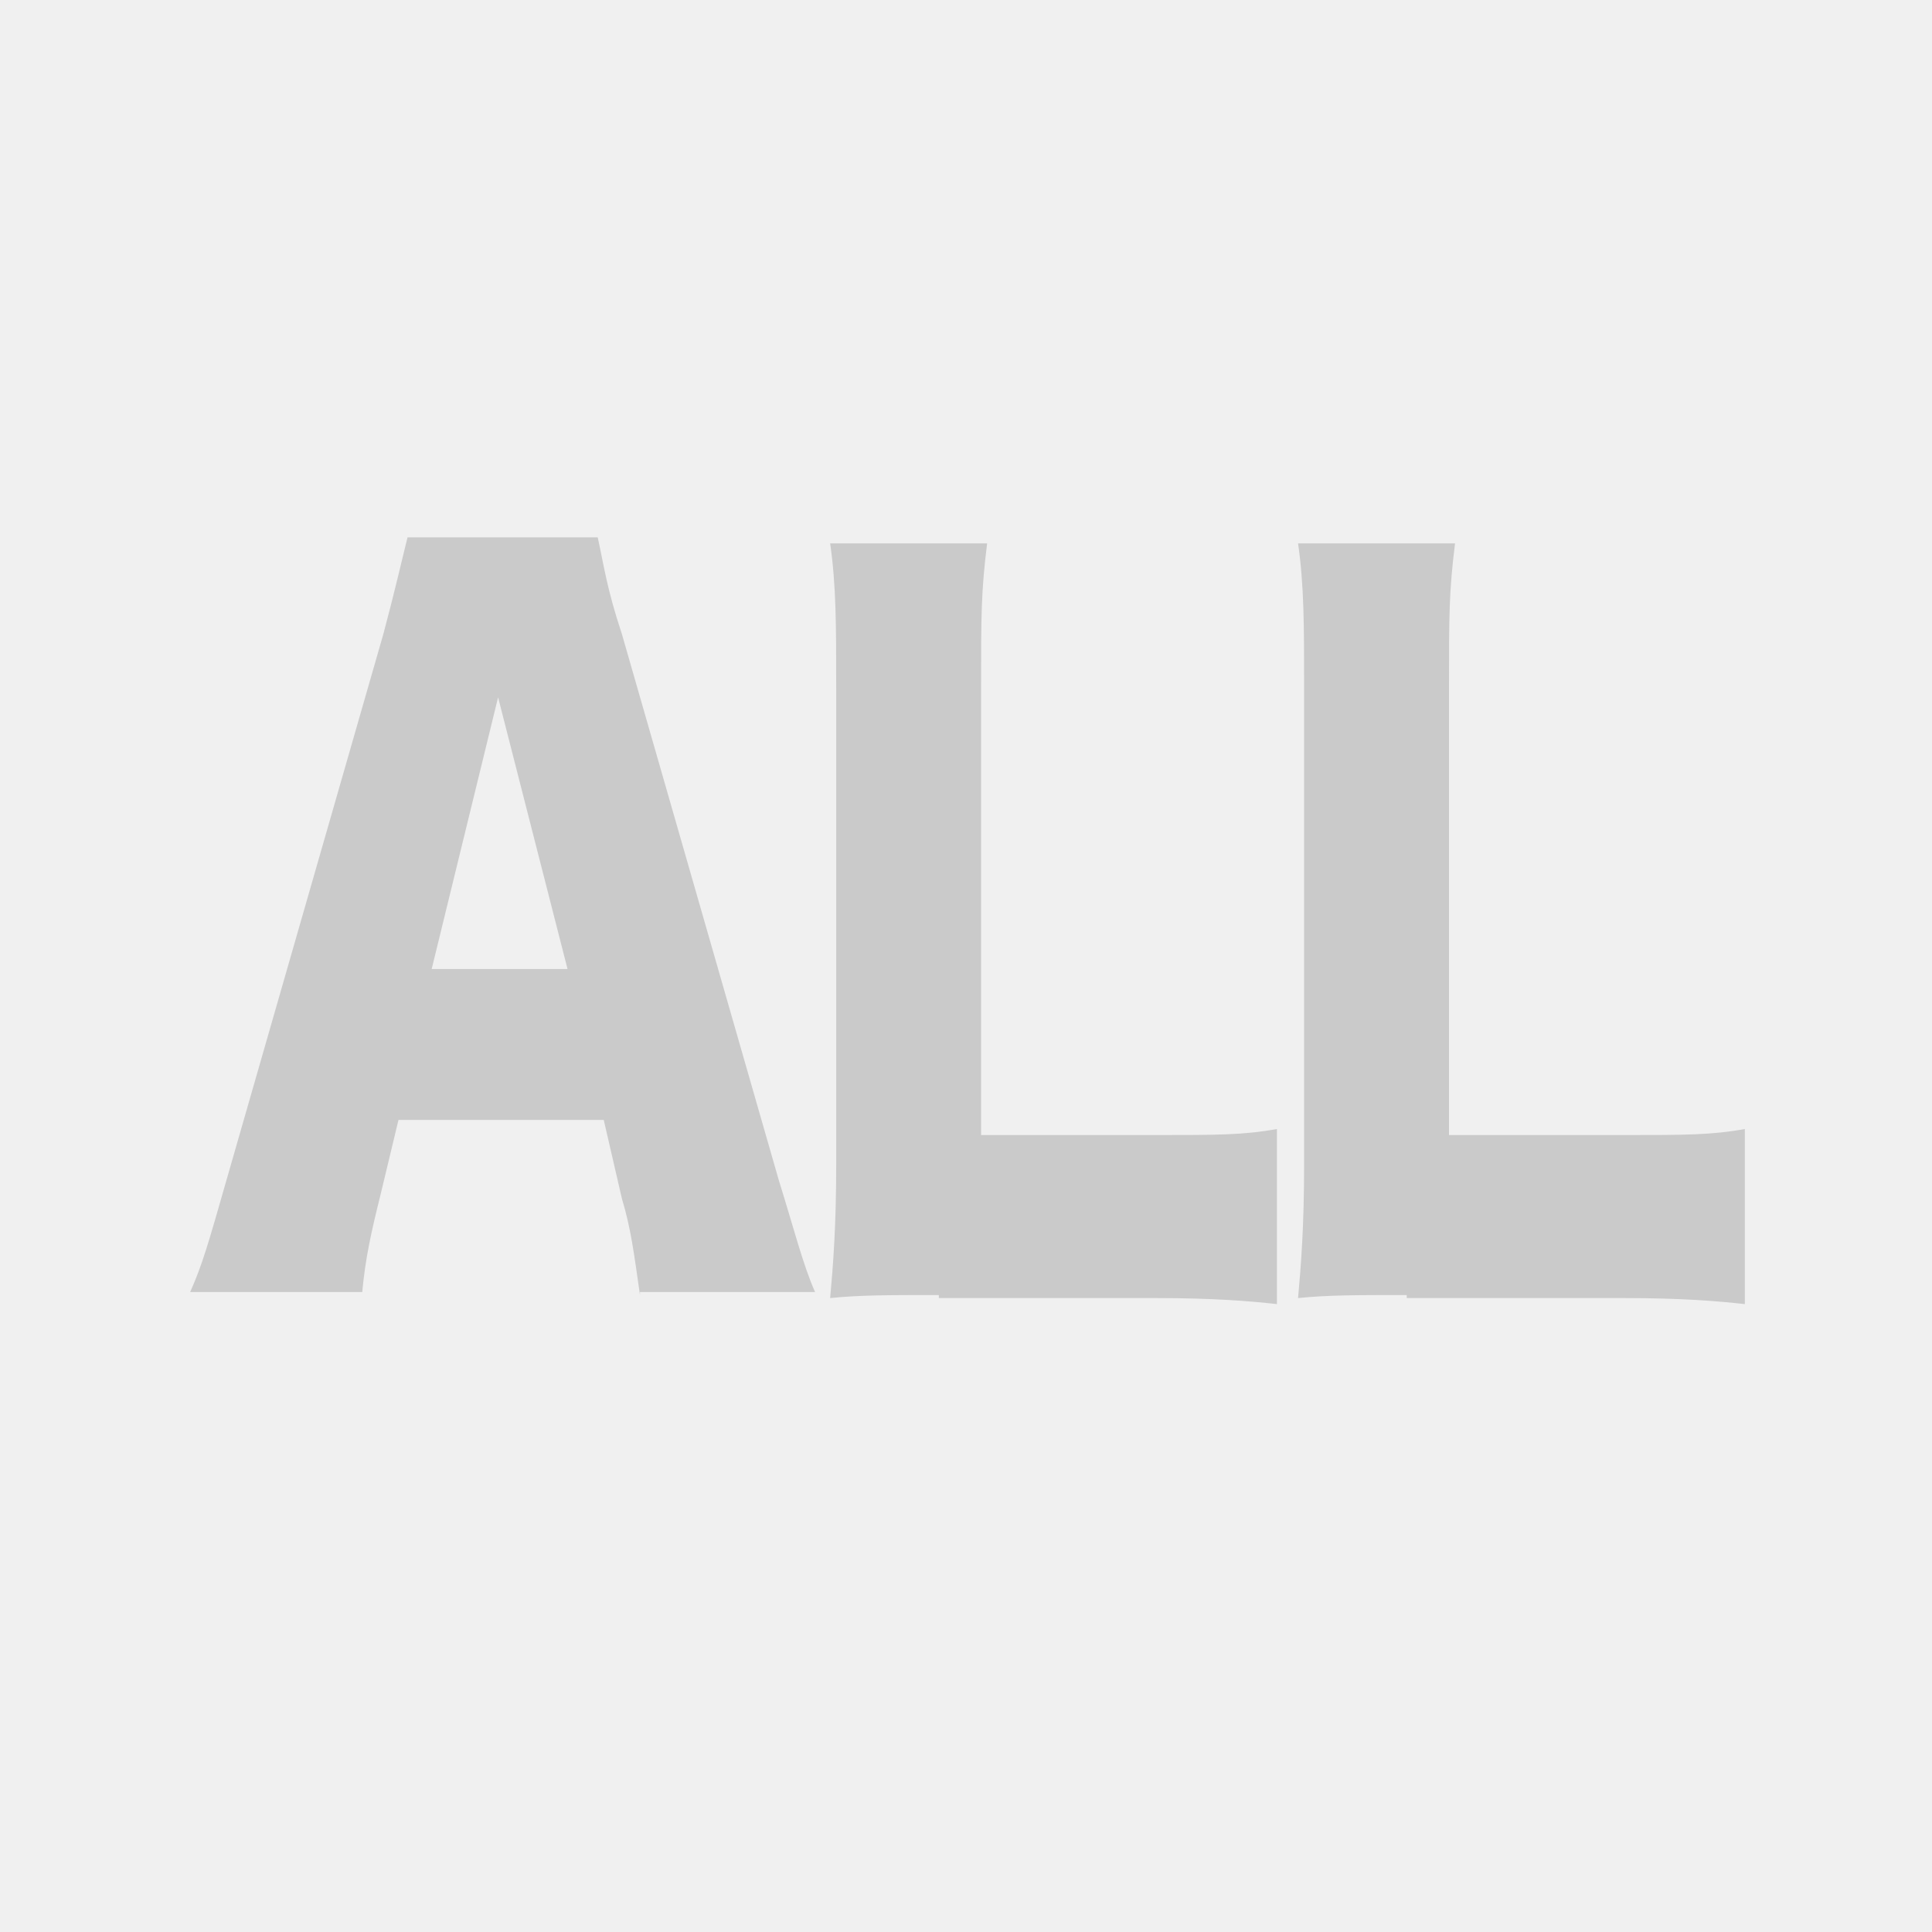
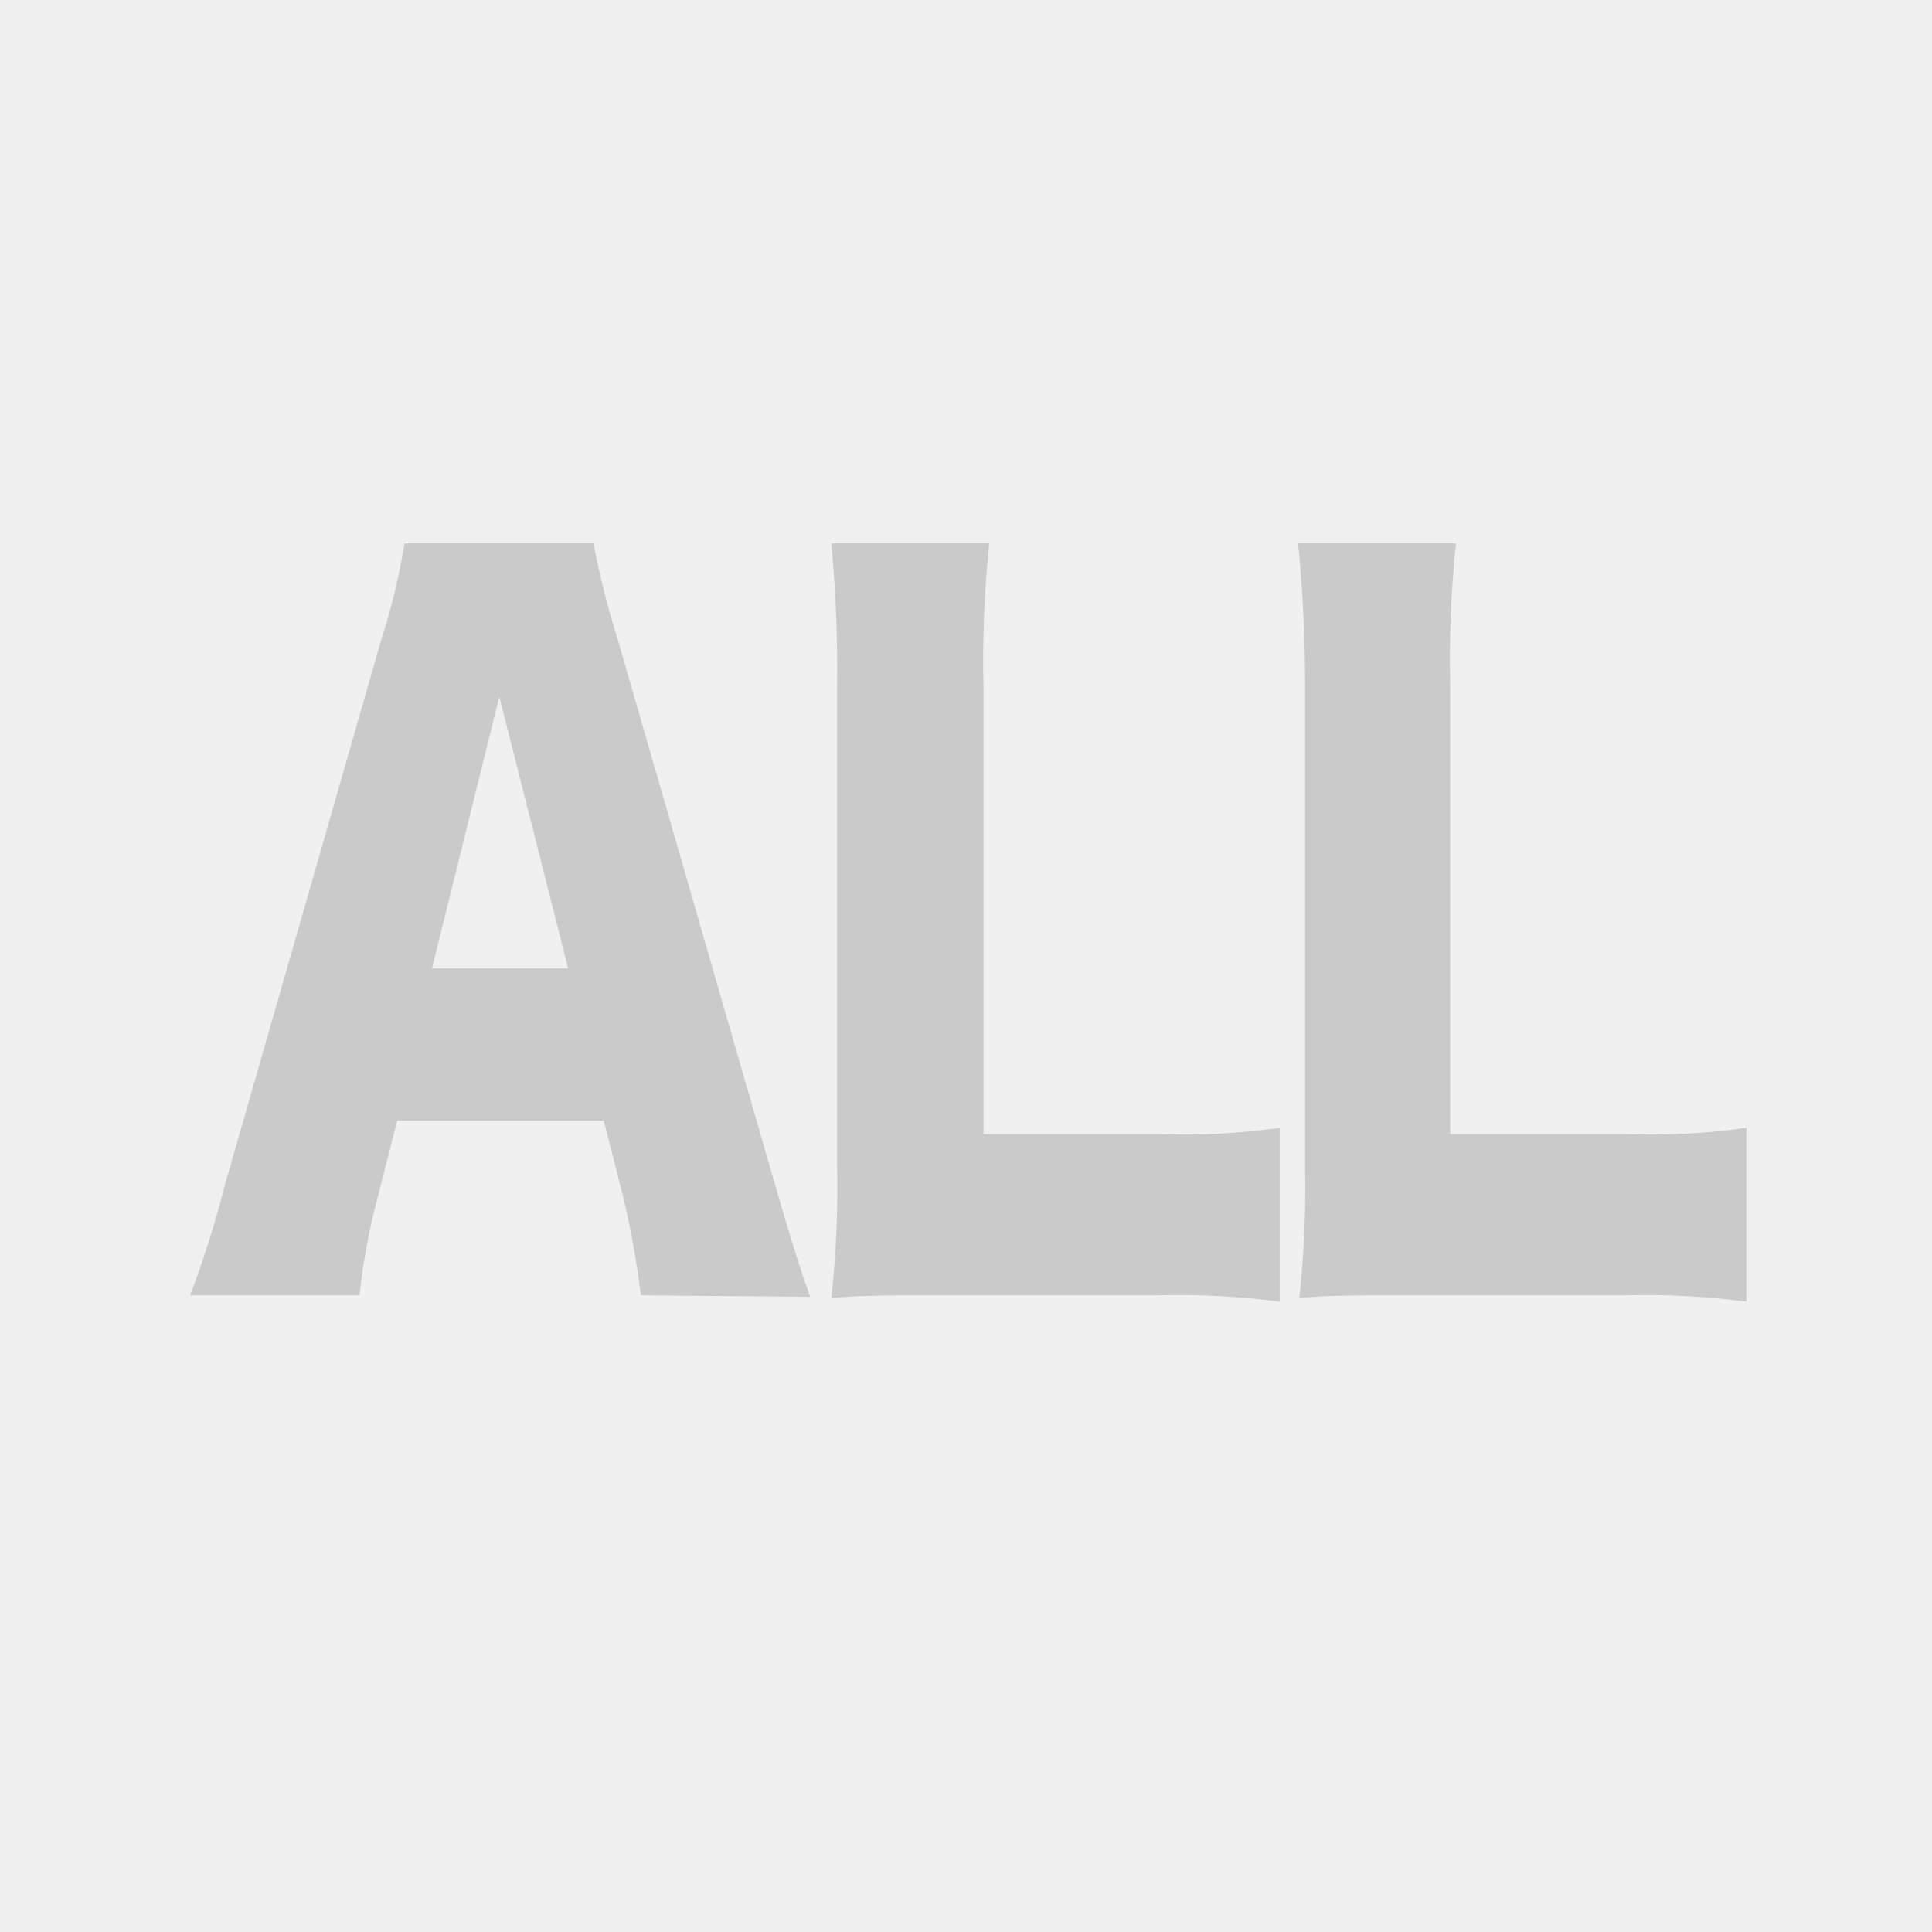
- <svg xmlns="http://www.w3.org/2000/svg" version="1.1" x="0px" y="0px" viewBox="0 0 64 64" style="enable-background:new 0 0 64 64;" xml:space="preserve">
-   <style type="text/css">
- 	.st0{fill:none;}
- 	.st1{fill:#038EA5;}
- 	.st2{fill:#CACACA;}
- 	.st3{fill:#038EA5;stroke:#FFFFFF;stroke-width:0.5;stroke-miterlimit:10;}
- 	.st4{fill:#FFFFFF;}
- 	.st5{fill:#CACACA;stroke:#FFFFFF;stroke-width:0.5;stroke-miterlimit:10;}
- 	.st6{fill:#038EA5;stroke:#FFFFFF;stroke-width:0.25;stroke-miterlimit:10;}
- 	.st7{fill:#5D9B99;}
- 	.st8{fill:none;stroke:#038EA5;stroke-width:3;stroke-miterlimit:10;}
- 	.st9{fill:#038EA5;stroke:#CACACA;stroke-miterlimit:10;}
- 	.st10{fill:#FFFFFF;stroke:#038EA5;stroke-miterlimit:10;}
- 	.st11{fill:none;stroke:#038EA5;stroke-miterlimit:10;}
- 	.st12{clip-path:url(#SVGID_2_);fill:#038EA5;}
- 	.st13{fill:#CECECE;}
- </style>
-   <g id="c-map_x5F__x5F_all_x5F_hide">
- </g>
-   <g id="c-map_x5F__x5F_all">
-     <rect class="st0" width="64" height="64" />
-     <g>
-       <path class="st2" d="M21.2,42.9c-0.2-1.4-0.3-2.2-0.6-3.2L20,37.1h-6.8l-0.6,2.5c-0.3,1.2-0.5,2.1-0.6,3.2H6.3    c0.4-0.9,0.6-1.6,1.2-3.7l5.2-18.1c0.4-1.5,0.6-2.4,0.8-3.2h6.3c0.2,0.9,0.3,1.7,0.8,3.2l5.2,18.1c0.5,1.6,0.8,2.8,1.2,3.7H21.2z     M16.5,23.1l-2.2,9h4.5L16.5,23.1z" />
-       <path class="st2" d="M31.1,42.9c-1.7,0-2.6,0-3.6,0.1c0.1-1.1,0.2-2.4,0.2-4.4V22.8c0-2.1,0-3.4-0.2-4.8h5.2    c-0.2,1.6-0.2,2.4-0.2,4.7v14.9h5.8c2,0,2.9,0,4-0.2v5.8c-0.9-0.1-2.1-0.2-4-0.2H31.1z" />
-       <path class="st2" d="M46.6,42.9c-1.7,0-2.6,0-3.6,0.1c0.1-1.1,0.2-2.4,0.2-4.4V22.8c0-2.1,0-3.4-0.2-4.8h5.2    c-0.2,1.6-0.2,2.4-0.2,4.7v14.9h5.8c2,0,2.9,0,4-0.2v5.8c-0.9-0.1-2.1-0.2-4-0.2H46.6z" />
+ <svg xmlns="http://www.w3.org/2000/svg" viewBox="0 0 64 64">
+   <defs>
+     <style>.cls-1{fill:none;}.cls-2{fill:#cacaca;}</style>
+   </defs>
+   <g id="レイヤー_2" data-name="レイヤー 2">
+     <g id="c-map__all_hide">
+       <rect class="cls-1" width="64" height="64" />
+       <path class="cls-2" d="M31.09,42.91c-1.66,0-2.64,0-3.55.09a33.68,33.68,0,0,0,.19-4.38V22.78A45.49,45.49,0,0,0,27.54,18h5.23a37.1,37.1,0,0,0-.19,4.74V37.57h5.81a22.49,22.49,0,0,0,4-.21v5.76a25.3,25.3,0,0,0-4-.21Z" />
+       <path class="cls-2" d="M46.59,42.91c-1.66,0-2.64,0-3.55.09a33.68,33.68,0,0,0,.19-4.38V22.78A45.49,45.49,0,0,0,43,18h5.23a37.1,37.1,0,0,0-.19,4.74V37.57h5.81a22.49,22.49,0,0,0,4-.21v5.76a25.3,25.3,0,0,0-4-.21Z" />
+       <path class="cls-2" d="M21.23,42.91a29.7,29.7,0,0,0-.58-3.24L20,37.12H13.16l-.65,2.55a21,21,0,0,0-.6,3.24H6.3a34.27,34.27,0,0,0,1.15-3.66l5.18-18.06A22,22,0,0,0,13.4,18h6.26a28.46,28.46,0,0,0,.82,3.24l5.21,18.06c.46,1.59.84,2.82,1.15,3.66ZM16.54,23.08l-2.23,9h4.51Z" />
    </g>
  </g>
-   <g id="c-map_x5F__x5F_pin--other_x5F_hide">
- </g>
-   <g id="c-map_x5F__x5F_pin--other_1_">
- </g>
-   <g id="c-map_x5F__x5F_pin--large_x5F_hide">
- </g>
-   <g id="c-map_x5F__x5F_pin--large">
- </g>
-   <g id="c-map_x5F__x5F_pin--medium">
- </g>
-   <g id="c-map_x5F__x5F_pin--small">
- </g>
-   <g id="c-link_x5F__x5F_arakawa">
- </g>
-   <g id="c-carousel_x5F_next">
- </g>
-   <g id="c-carousel_x5F_prev">
- </g>
-   <g id="c-link_x5F_external">
- </g>
-   <g id="c-card_x5F_schedule">
- </g>
-   <g id="c-card_x5F_wireframe">
- </g>
-   <g id="c-card_x5F_definition">
- </g>
-   <g id="c-card_x5F_version">
- </g>
-   <g id="c-card_x5F_developer">
- </g>
-   <g id="c-card_x5F_cms">
- </g>
-   <g id="c-card_x5F_javascript">
- </g>
-   <g id="c-card_x5F_css">
- </g>
-   <g id="c-card_x5F_html">
- </g>
-   <g id="c-card_x5F_sort">
- </g>
-   <g id="c-card_x5F_leader">
- </g>
-   <g id="c-card_x5F_comment">
- </g>
-   <g id="tone_x26_manner">
- </g>
-   <g id="guide">
- </g>
</svg>
